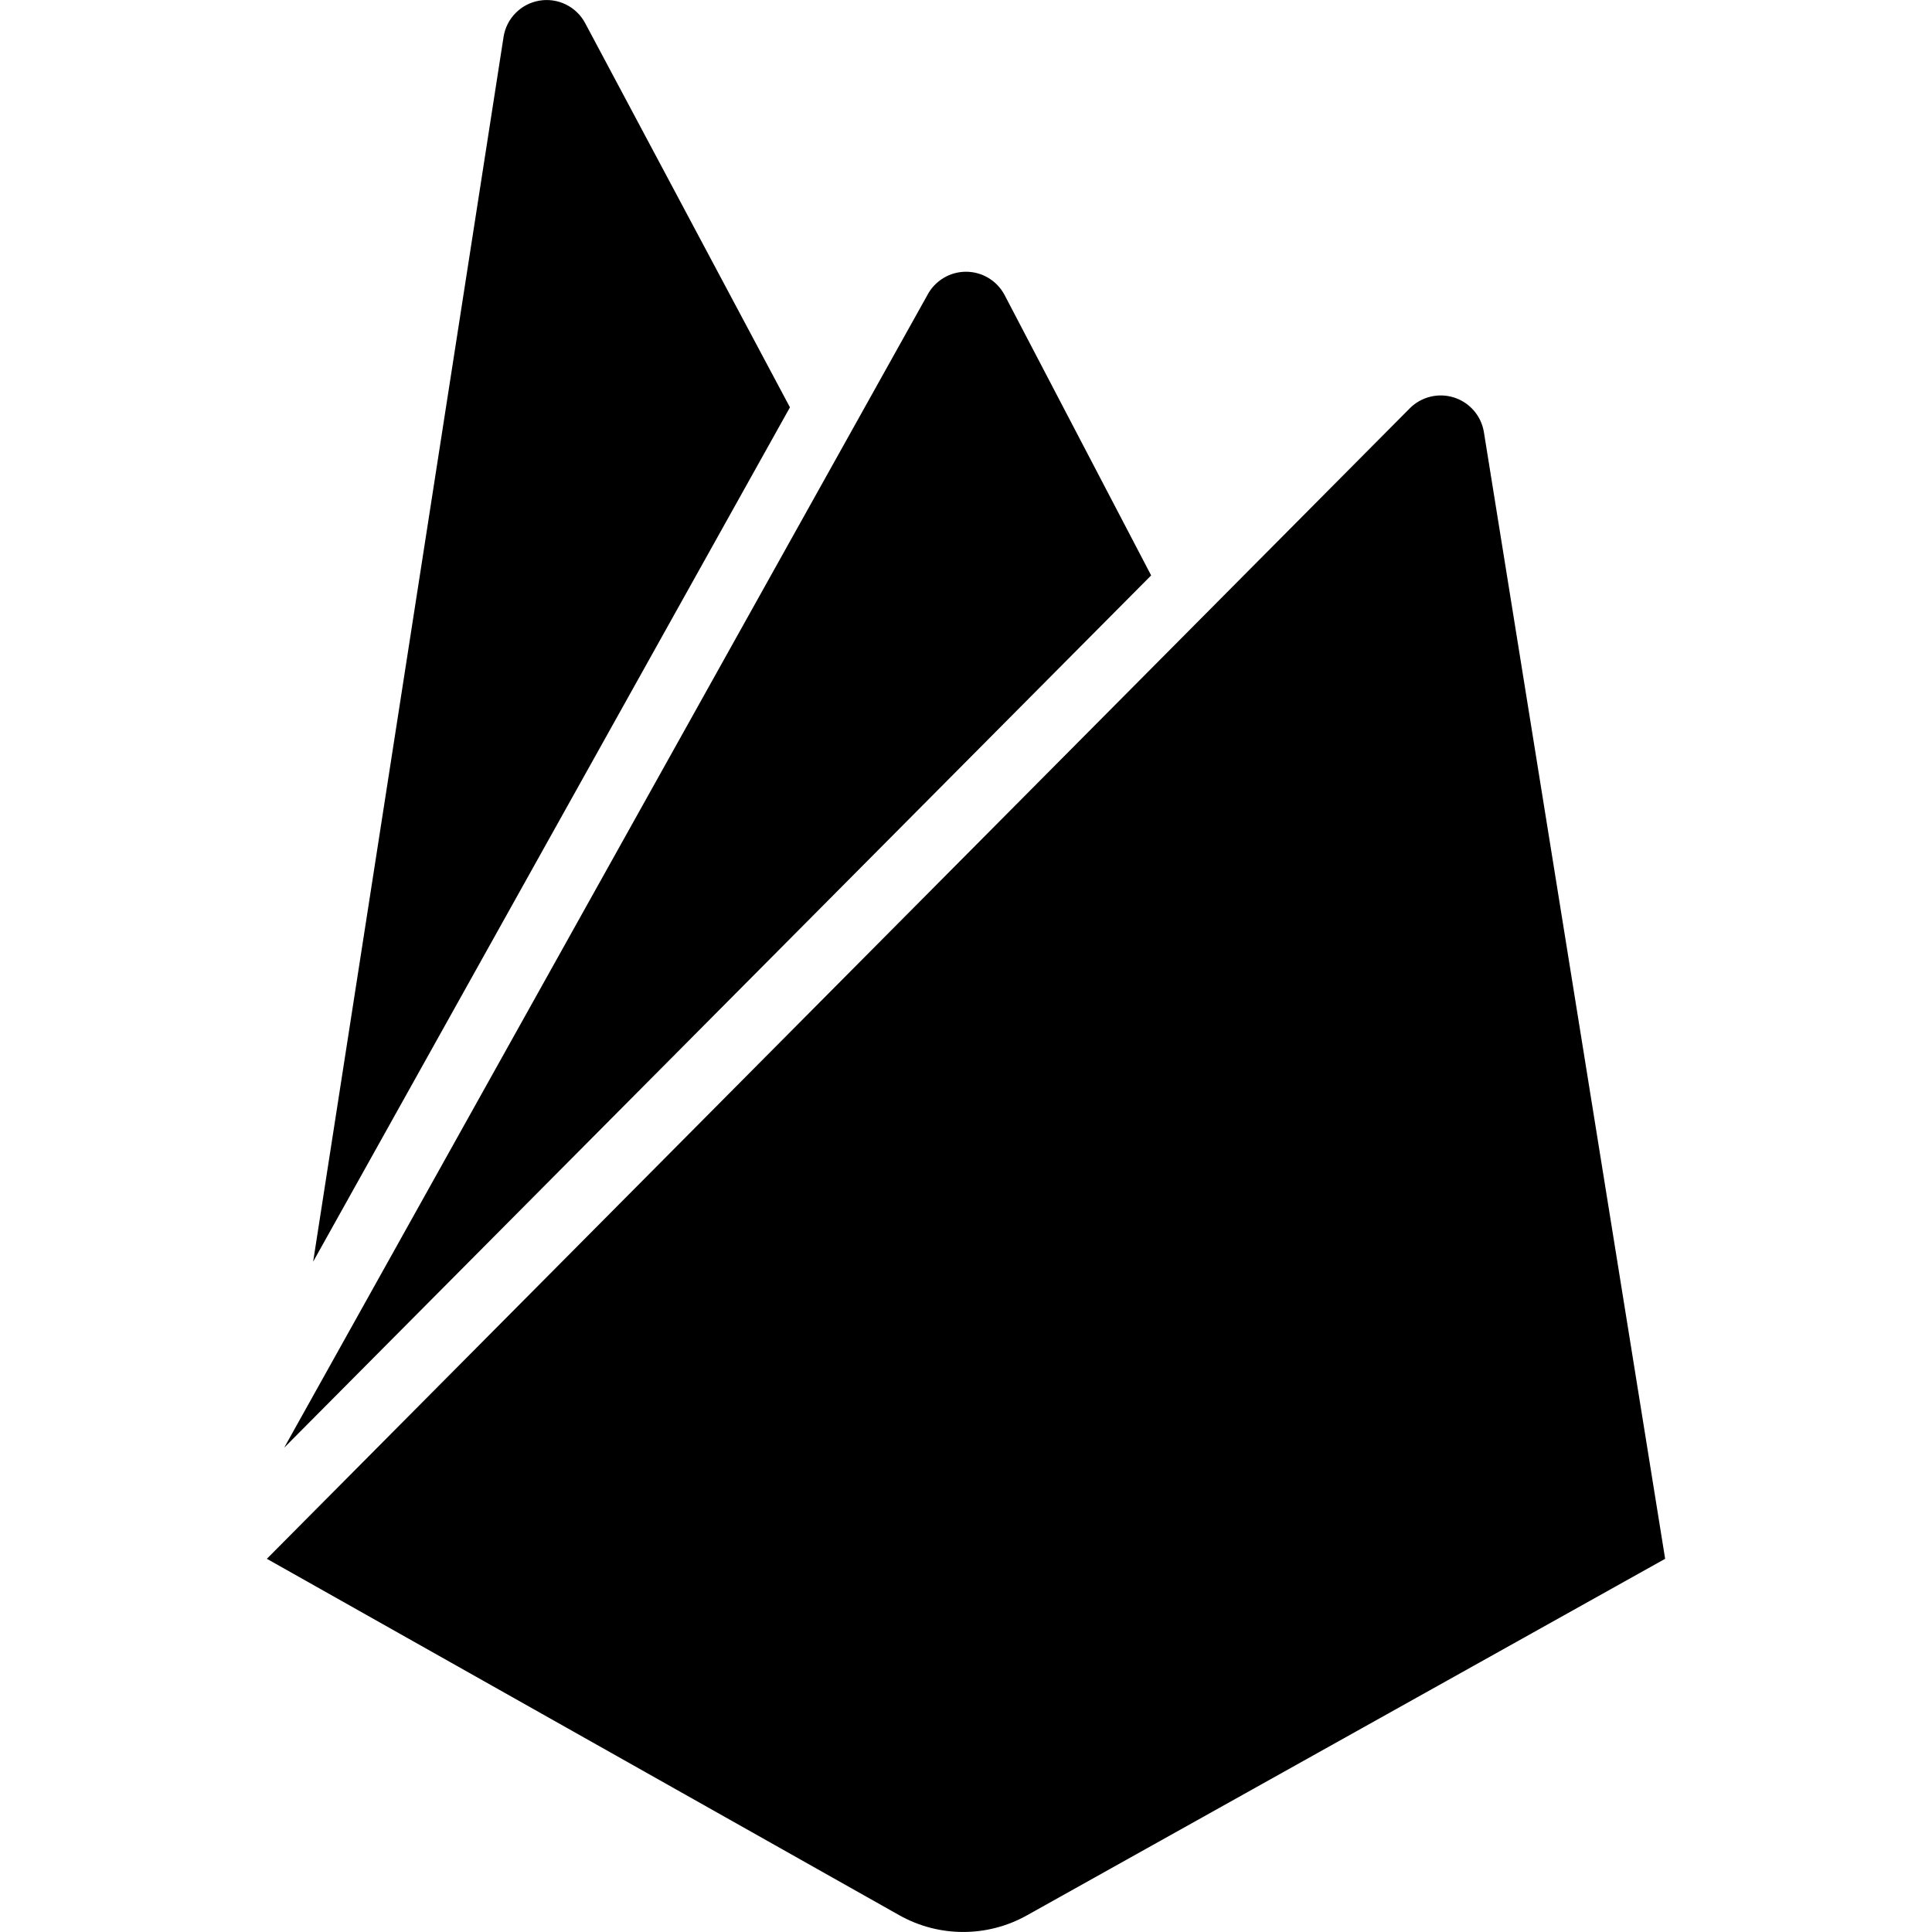
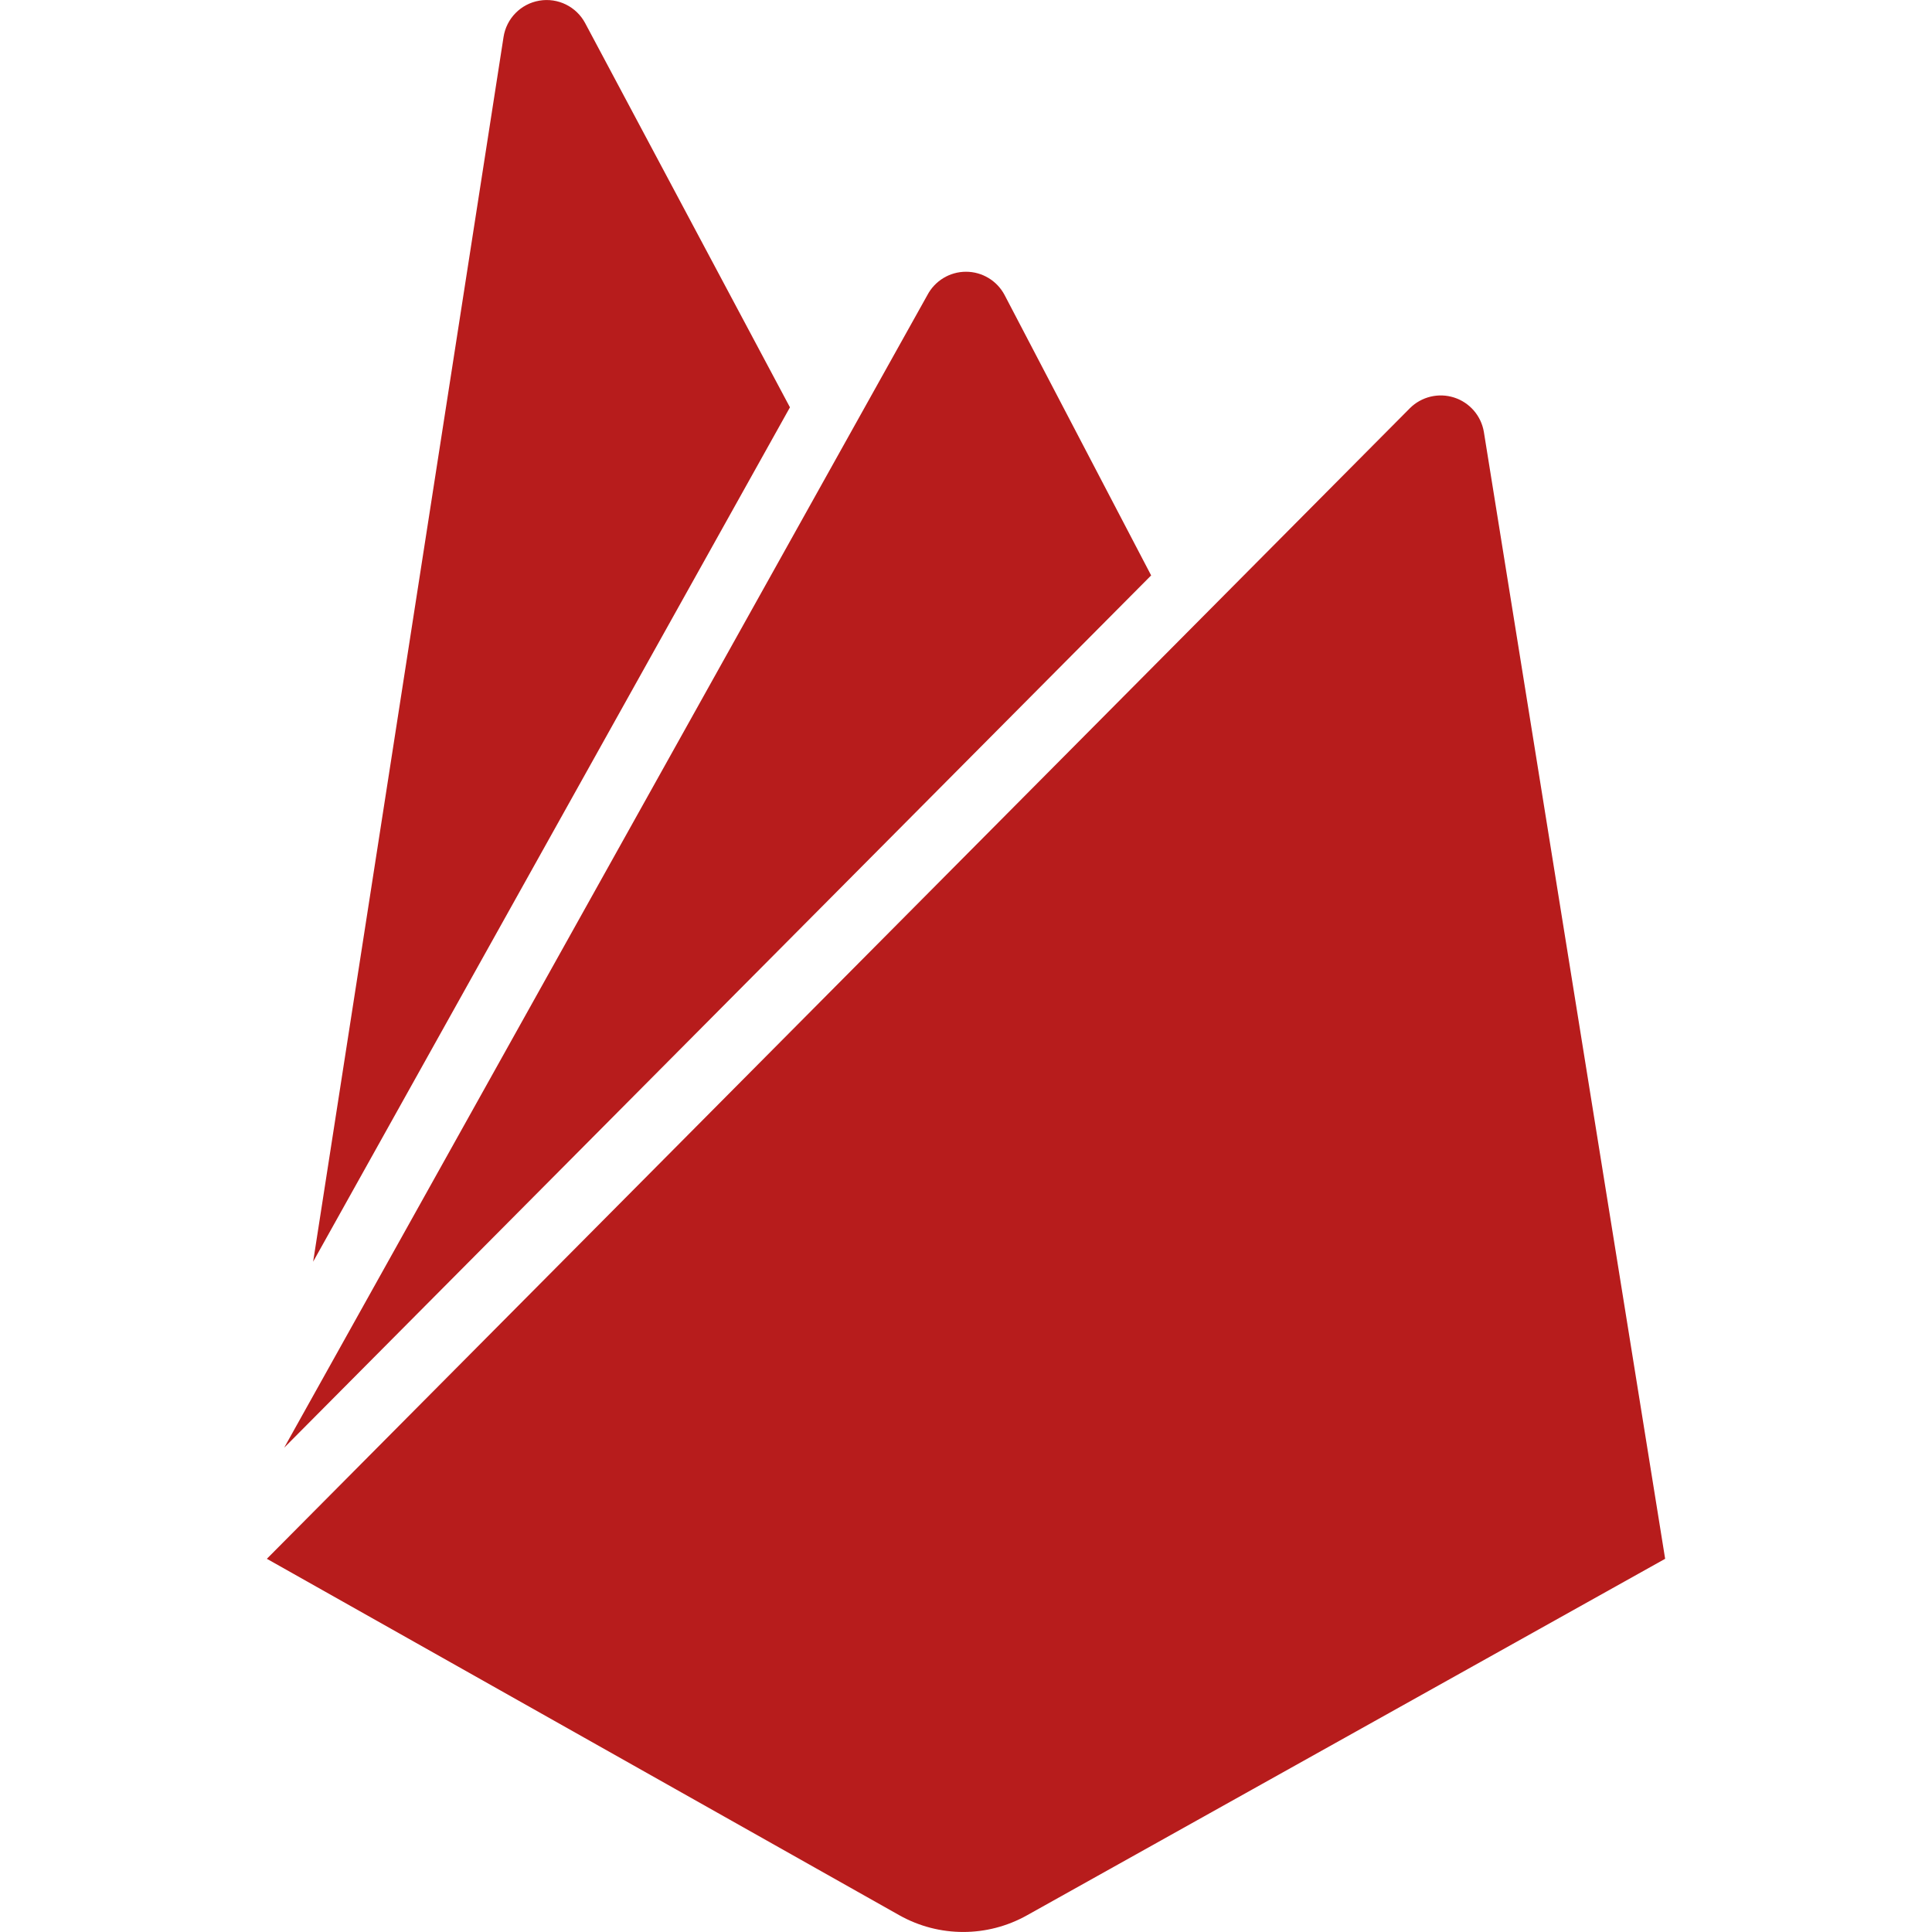
<svg xmlns="http://www.w3.org/2000/svg" role="img" viewBox="0 0 24 24">
-   <path d="M3.89 15.673L6.255.461A.542.542 0 0 1 7.27.289L9.813 5.06 3.89 15.673zm16.795 3.691L18.433 5.365a.543.543 0 0 0-.918-.295l-14.2 14.294 7.857 4.428a1.62 1.62 0 0 0 1.587 0l7.926-4.428zM14.3 7.148l-1.82-3.482a.542.542 0 0 0-.96 0L3.53 17.984 14.3 7.148z" />
+   <defs>
+     <style>.cls-1{fill:#b71c1c;}</style>
+   </defs>
+   <path class="cls-1" d="M3.89 15.673L6.255.461A.542.542 0 0 1 7.27.289L9.813 5.06 3.89 15.673zm16.795 3.691L18.433 5.365a.543.543 0 0 0-.918-.295l-14.2 14.294 7.857 4.428a1.62 1.62 0 0 0 1.587 0l7.926-4.428zM14.3 7.148l-1.82-3.482a.542.542 0 0 0-.96 0L3.53 17.984 14.3 7.148z" />
</svg>
